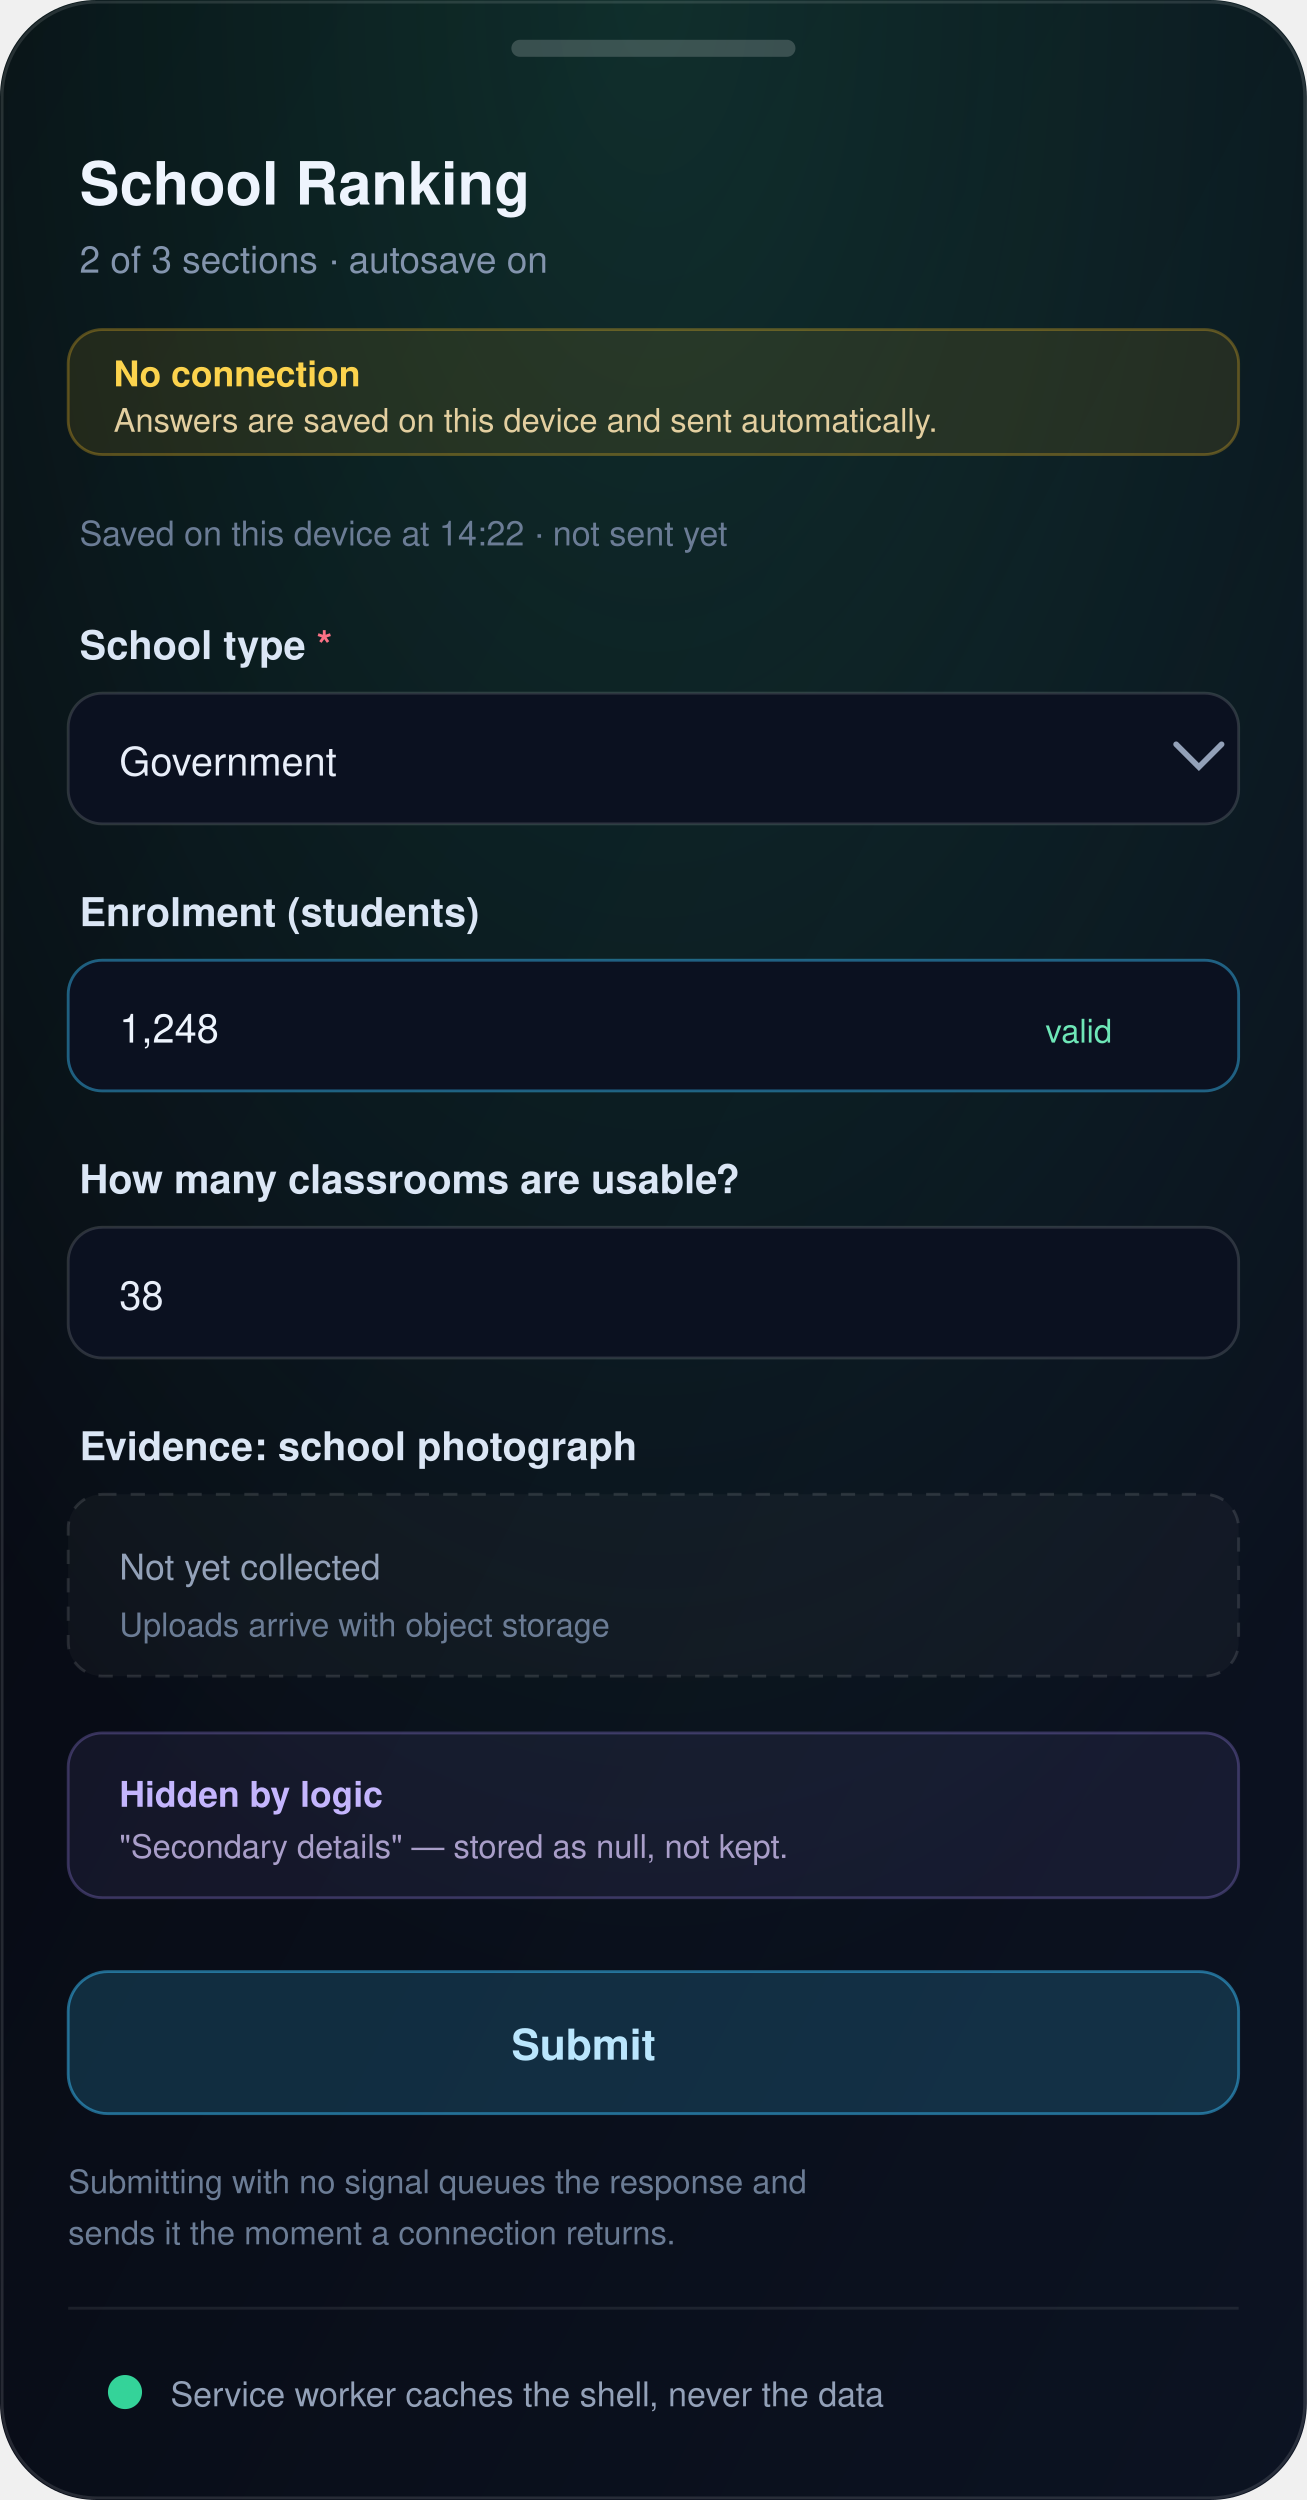
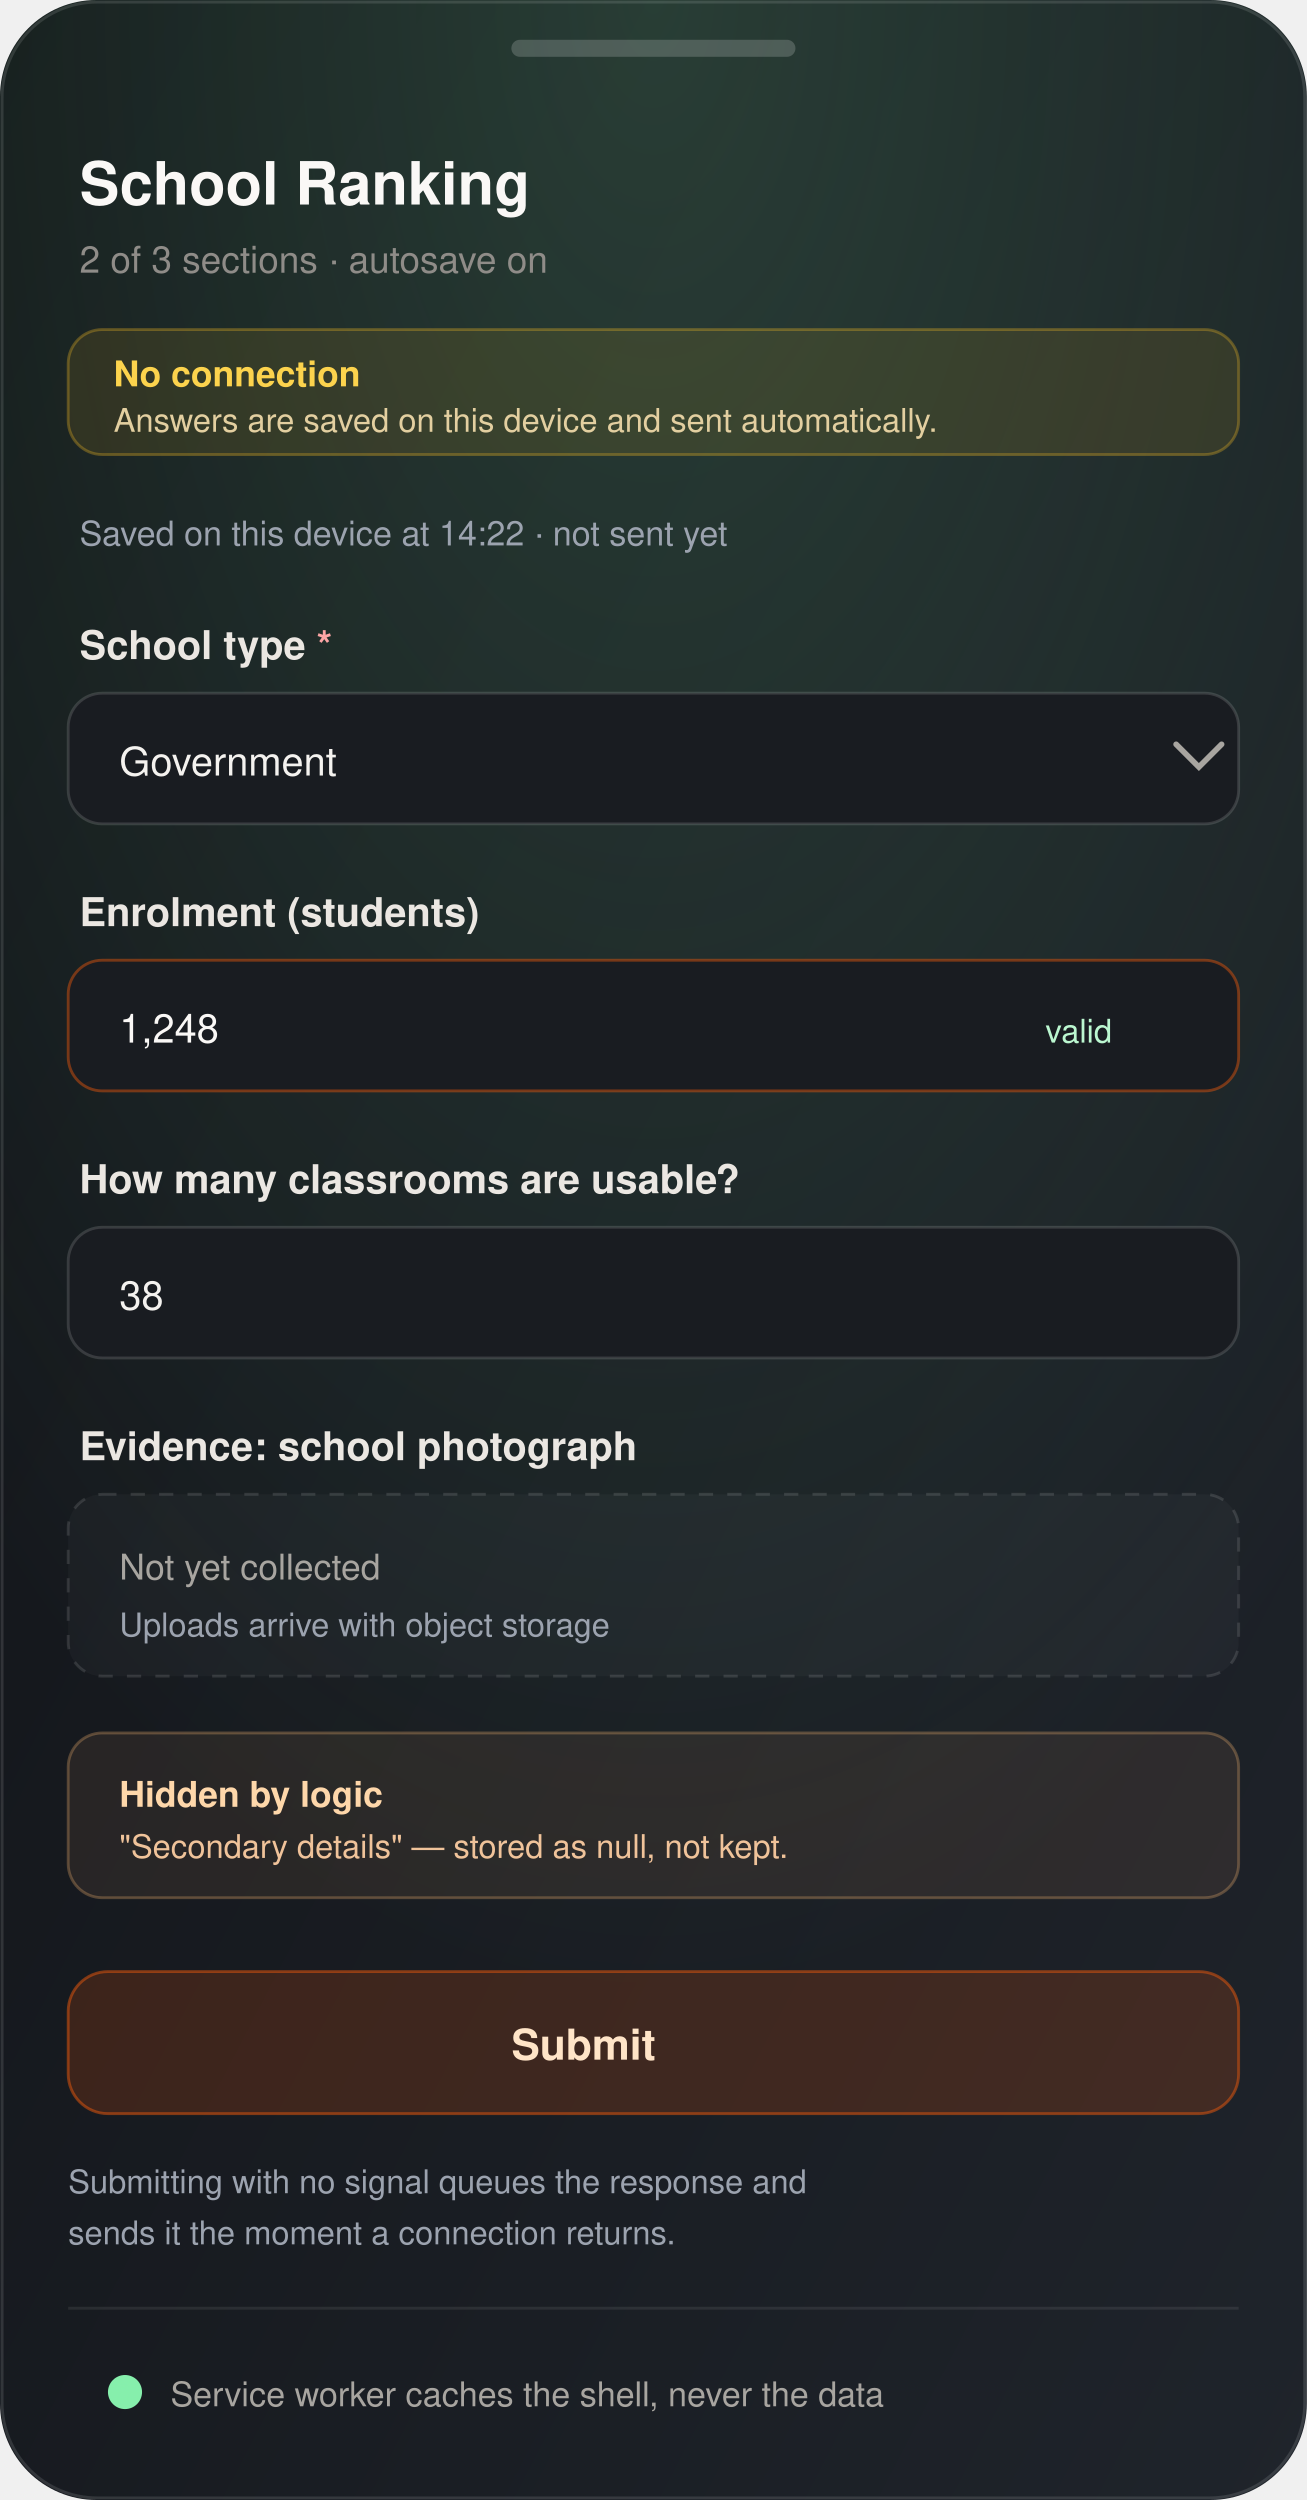
<svg xmlns="http://www.w3.org/2000/svg" viewBox="0 0 460 880" width="460" height="880" role="img" aria-label="The collection renderer on a phone, offline: the definition is cached, answers are saved on the device and queued">
  <defs>
    <linearGradient id="mbg" x1="0" y1="0" x2="1" y2="1">
-       <stop offset="0" stop-color="#06080f" />
-       <stop offset="1" stop-color="#0c1322" />
+       <stop offset="0" stop-color="#101216" />
+       <stop offset="1" stop-color="#1f242b" />
    </linearGradient>
    <radialGradient id="mglow" cx="0.5" cy="0.0" r="0.8">
-       <stop offset="0" stop-color="#34d399" stop-opacity="0.18" />
-       <stop offset="1" stop-color="#34d399" stop-opacity="0" />
+       <stop offset="0" stop-color="#86efac" stop-opacity="0.18" />
+       <stop offset="1" stop-color="#86efac" stop-opacity="0" />
    </radialGradient>
  </defs>
  <rect width="460" height="880" rx="34" fill="url(#mbg)" />
  <rect width="460" height="880" rx="34" fill="url(#mglow)" />
  <rect x="0.75" y="0.75" width="458.5" height="878.5" rx="33.5" fill="none" stroke="#ffffff" stroke-opacity="0.12" />
  <g font-family="ui-sans-serif, -apple-system, 'Segoe UI', Helvetica, Arial, sans-serif">
    <rect x="180" y="14" width="100" height="6" rx="3" fill="#ffffff" fill-opacity="0.18" />
-     <text x="28" y="72" font-size="21" font-weight="700" fill="#eef4fd">School Ranking</text>
-     <text x="28" y="96" font-size="13" fill="#8394ad">2 of 3 sections · autosave on</text>
+     <text x="28" y="72" font-size="21" font-weight="700" fill="#faf8f6">School Ranking</text>
+     <text x="28" y="96" font-size="13" fill="#8f8c88">2 of 3 sections · autosave on</text>
    <rect x="24" y="116" width="412" height="44" rx="12" fill="#fbbf24" fill-opacity="0.10" stroke="#fbbf24" stroke-opacity="0.30" />
    <text x="40" y="136" font-size="12.5" font-weight="600" fill="#fcd34d">No connection</text>
    <text x="40" y="152" font-size="11.5" fill="#e3cfa0">Answers are saved on this device and sent automatically.</text>
-     <text x="28" y="192" font-size="12" fill="#6b7c95">Saved on this device at 14:22 · not sent yet</text>
-     <text x="28" y="232" font-size="14" font-weight="600" fill="#dbe6f5">School type <tspan fill="#fb7185">*</tspan>
+     <text x="28" y="192" font-size="12" fill="#9ca3af">Saved on this device at 14:22 · not sent yet</text>
+     <text x="28" y="232" font-size="14" font-weight="600" fill="#ebe7e2">School type <tspan fill="#fca5a5">*</tspan>
    </text>
-     <rect x="24" y="244" width="412" height="46" rx="12" fill="#0b1120" stroke="#ffffff" stroke-opacity="0.14" />
-     <text x="42" y="273" font-size="14" fill="#e8eef9">Government</text>
-     <path d="M414 262l8 8 8-8" fill="none" stroke="#93a1b8" stroke-width="2" stroke-linecap="round" />
-     <text x="28" y="326" font-size="14" font-weight="600" fill="#dbe6f5">Enrolment (students)</text>
-     <rect x="24" y="338" width="412" height="46" rx="12" fill="#0b1120" stroke="#38bdf8" stroke-opacity="0.45" />
-     <text x="42" y="367" font-size="14" fill="#eef4fd">1,248</text>
-     <text x="368" y="367" font-size="11.5" fill="#6ee7b7">valid</text>
-     <text x="28" y="420" font-size="14" font-weight="600" fill="#dbe6f5">How many classrooms are usable?</text>
-     <rect x="24" y="432" width="412" height="46" rx="12" fill="#0b1120" stroke="#ffffff" stroke-opacity="0.14" />
-     <text x="42" y="461" font-size="14" fill="#e8eef9">38</text>
-     <text x="28" y="514" font-size="14" font-weight="600" fill="#dbe6f5">Evidence: school photograph</text>
+     <rect x="24" y="244" width="412" height="46" rx="12" fill="#191c21" stroke="#ffffff" stroke-opacity="0.14" />
+     <text x="42" y="273" font-size="14" fill="#f4f2ef">Government</text>
+     <path d="M414 262l8 8 8-8" fill="none" stroke="#a8a5a0" stroke-width="2" stroke-linecap="round" />
+     <text x="28" y="326" font-size="14" font-weight="600" fill="#ebe7e2">Enrolment (students)</text>
+     <rect x="24" y="338" width="412" height="46" rx="12" fill="#191c21" stroke="#ea580c" stroke-opacity="0.45" />
+     <text x="42" y="367" font-size="14" fill="#faf8f6">1,248</text>
+     <text x="368" y="367" font-size="11.5" fill="#bbf7d0">valid</text>
+     <text x="28" y="420" font-size="14" font-weight="600" fill="#ebe7e2">How many classrooms are usable?</text>
+     <rect x="24" y="432" width="412" height="46" rx="12" fill="#191c21" stroke="#ffffff" stroke-opacity="0.14" />
+     <text x="42" y="461" font-size="14" fill="#f4f2ef">38</text>
+     <text x="28" y="514" font-size="14" font-weight="600" fill="#ebe7e2">Evidence: school photograph</text>
    <rect x="24" y="526" width="412" height="64" rx="12" fill="#ffffff" fill-opacity="0.03" stroke="#ffffff" stroke-opacity="0.12" stroke-dasharray="5 5" />
-     <text x="42" y="556" font-size="12.5" fill="#93a1b8">Not yet collected</text>
-     <text x="42" y="576" font-size="11.5" fill="#6b7c95">Uploads arrive with object storage</text>
-     <rect x="24" y="610" width="412" height="58" rx="12" fill="#a78bfa" fill-opacity="0.08" stroke="#a78bfa" stroke-opacity="0.28" />
-     <text x="42" y="636" font-size="12.5" font-weight="600" fill="#c4b5fd">Hidden by logic</text>
-     <text x="42" y="654" font-size="11.5" fill="#a99ec9">"Secondary details" — stored as null, not kept.</text>
-     <rect x="24" y="694" width="412" height="50" rx="14" fill="#38bdf8" fill-opacity="0.18" stroke="#38bdf8" stroke-opacity="0.5" />
-     <text x="180" y="725" font-size="15" font-weight="700" fill="#bae6fd">Submit</text>
-     <text x="24" y="772" font-size="11.5" fill="#6b7c95">Submitting with no signal queues the response and</text>
-     <text x="24" y="790" font-size="11.5" fill="#6b7c95">sends it the moment a connection returns.</text>
+     <text x="42" y="556" font-size="12.5" fill="#a8a5a0">Not yet collected</text>
+     <text x="42" y="576" font-size="11.5" fill="#9ca3af">Uploads arrive with object storage</text>
+     <rect x="24" y="610" width="412" height="58" rx="12" fill="#fdba74" fill-opacity="0.08" stroke="#fdba74" stroke-opacity="0.28" />
+     <text x="42" y="636" font-size="12.5" font-weight="600" fill="#fed7aa">Hidden by logic</text>
+     <text x="42" y="654" font-size="11.5" fill="#f0c39a">"Secondary details" — stored as null, not kept.</text>
+     <rect x="24" y="694" width="412" height="50" rx="14" fill="#ea580c" fill-opacity="0.18" stroke="#ea580c" stroke-opacity="0.5" />
+     <text x="180" y="725" font-size="15" font-weight="700" fill="#ffe4c7">Submit</text>
+     <text x="24" y="772" font-size="11.5" fill="#9ca3af">Submitting with no signal queues the response and</text>
+     <text x="24" y="790" font-size="11.5" fill="#9ca3af">sends it the moment a connection returns.</text>
    <rect x="24" y="812" width="412" height="1" fill="#ffffff" fill-opacity="0.08" />
-     <circle cx="44" cy="842" r="6" fill="#34d399" />
-     <text x="60" y="847" font-size="12" fill="#93a1b8">Service worker caches the shell, never the data</text>
+     <circle cx="44" cy="842" r="6" fill="#86efac" />
+     <text x="60" y="847" font-size="12" fill="#a8a5a0">Service worker caches the shell, never the data</text>
  </g>
</svg>
